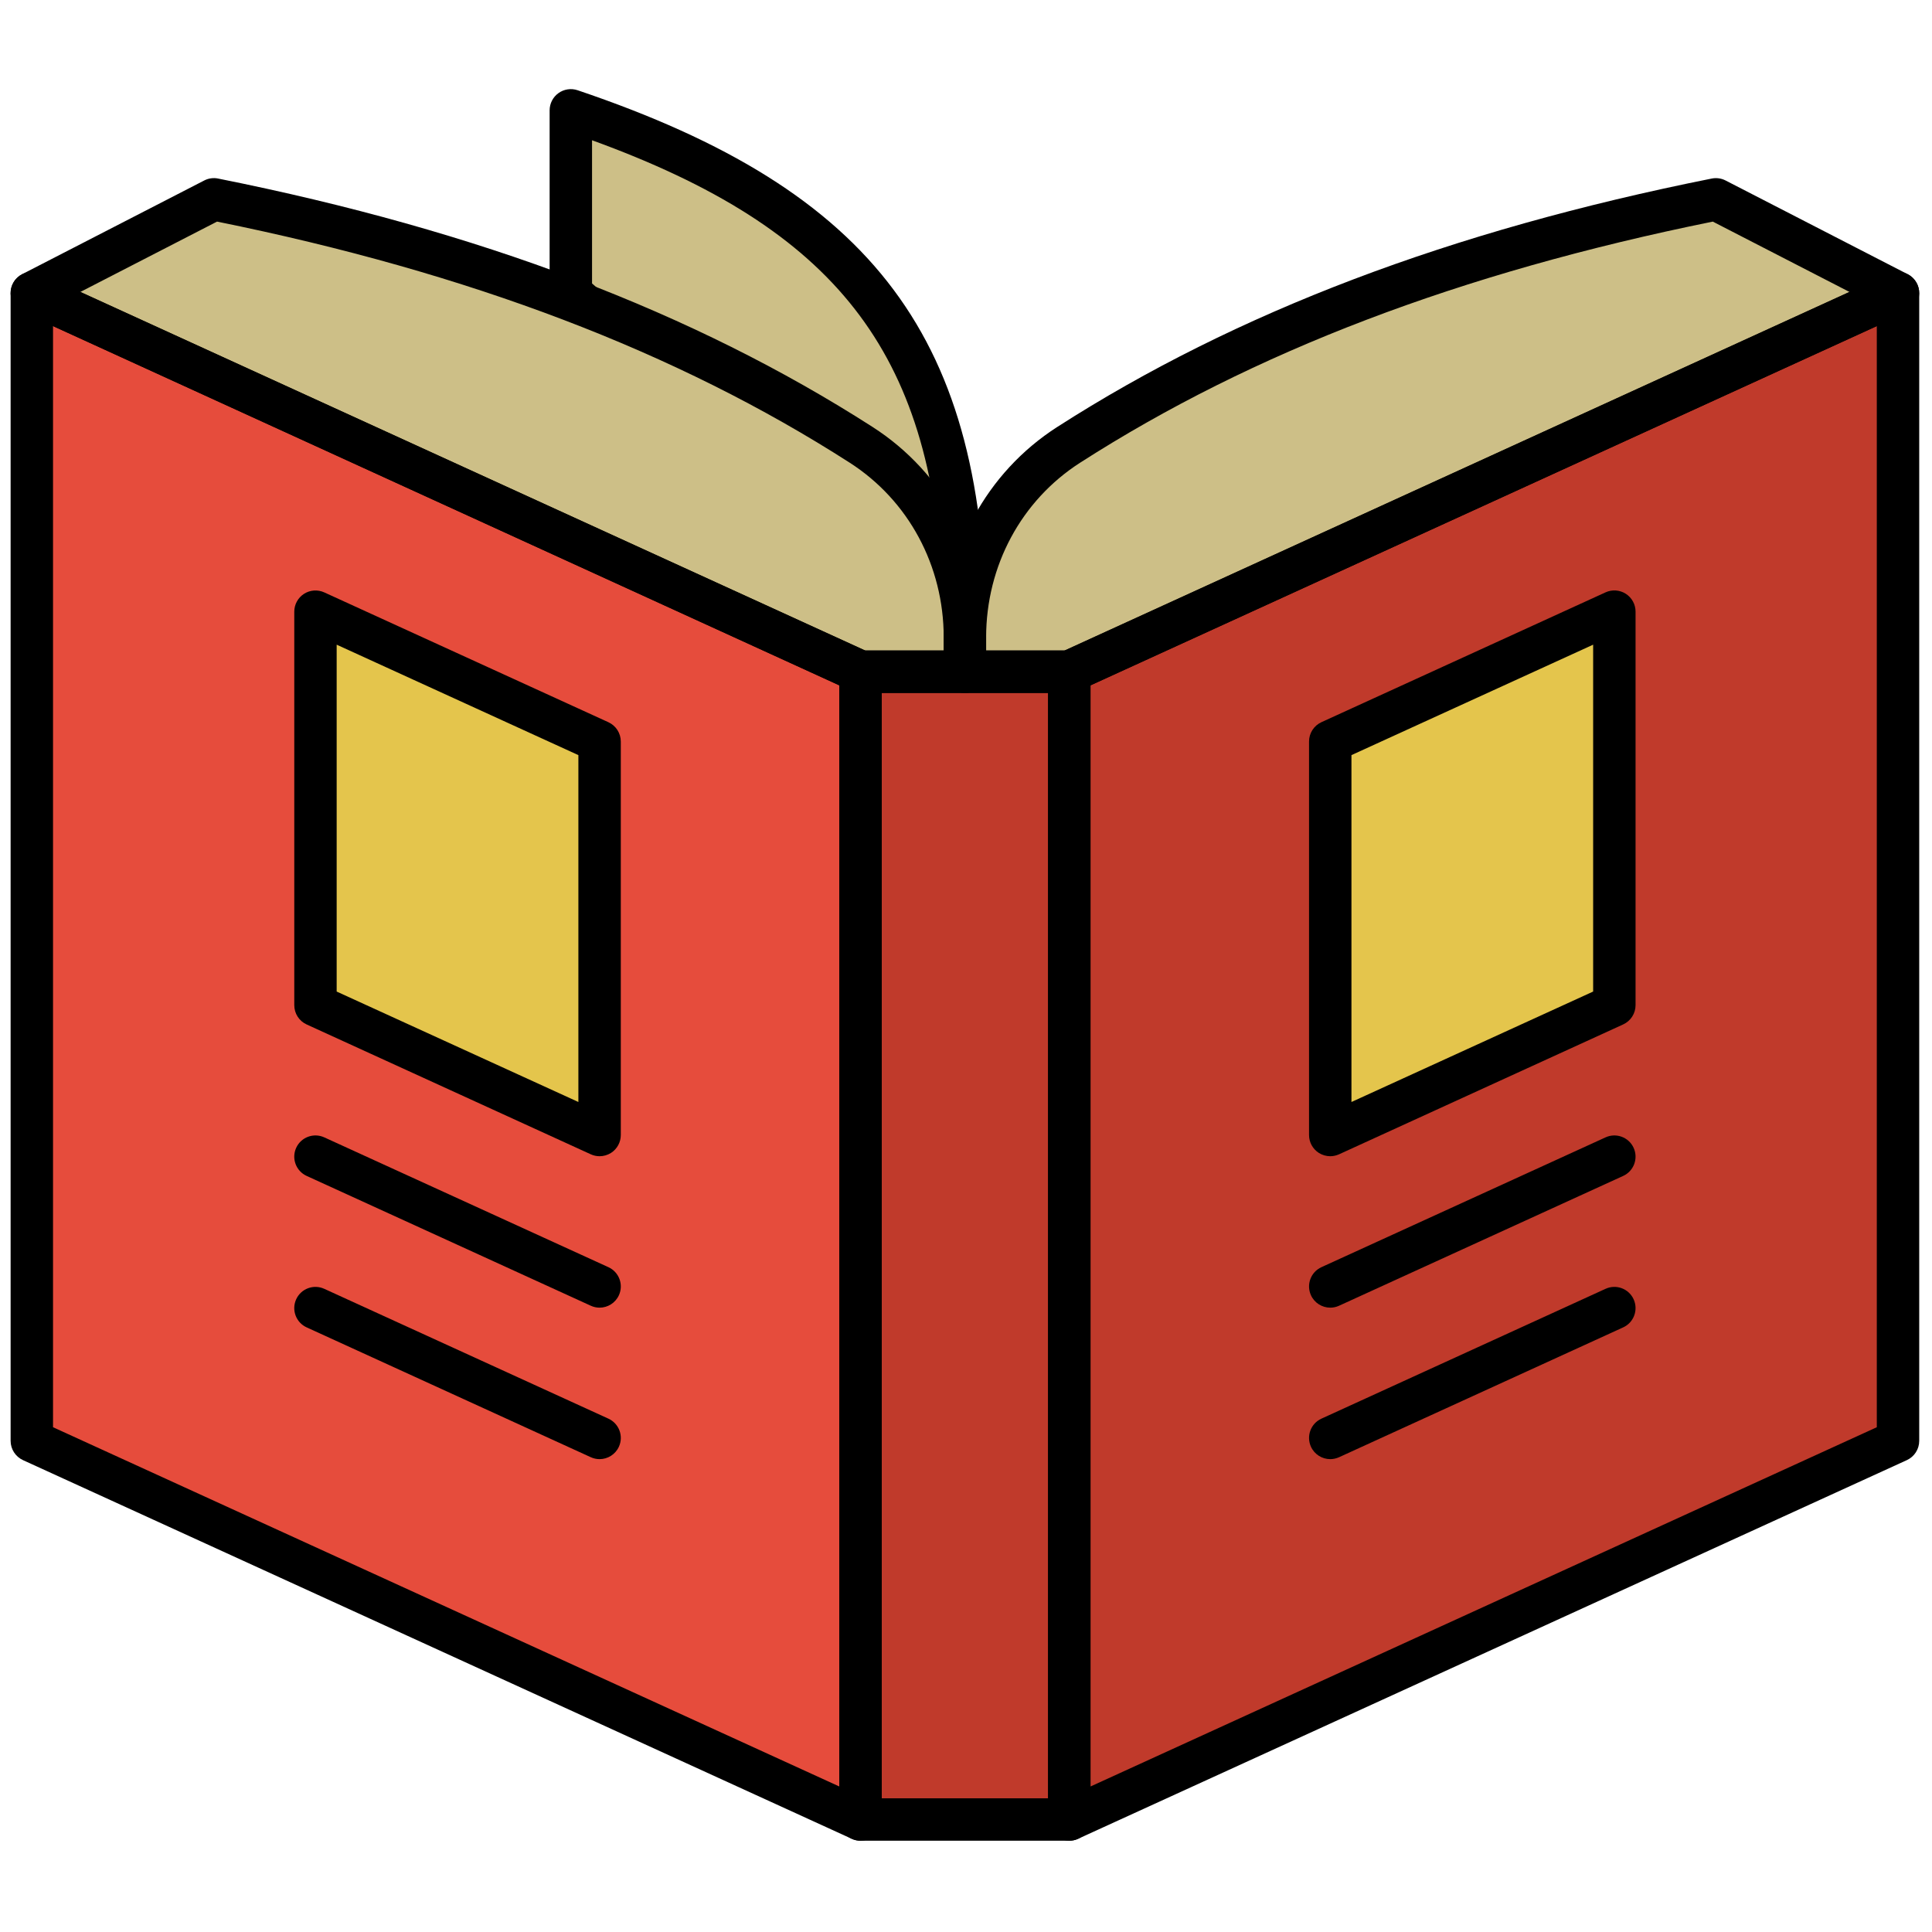
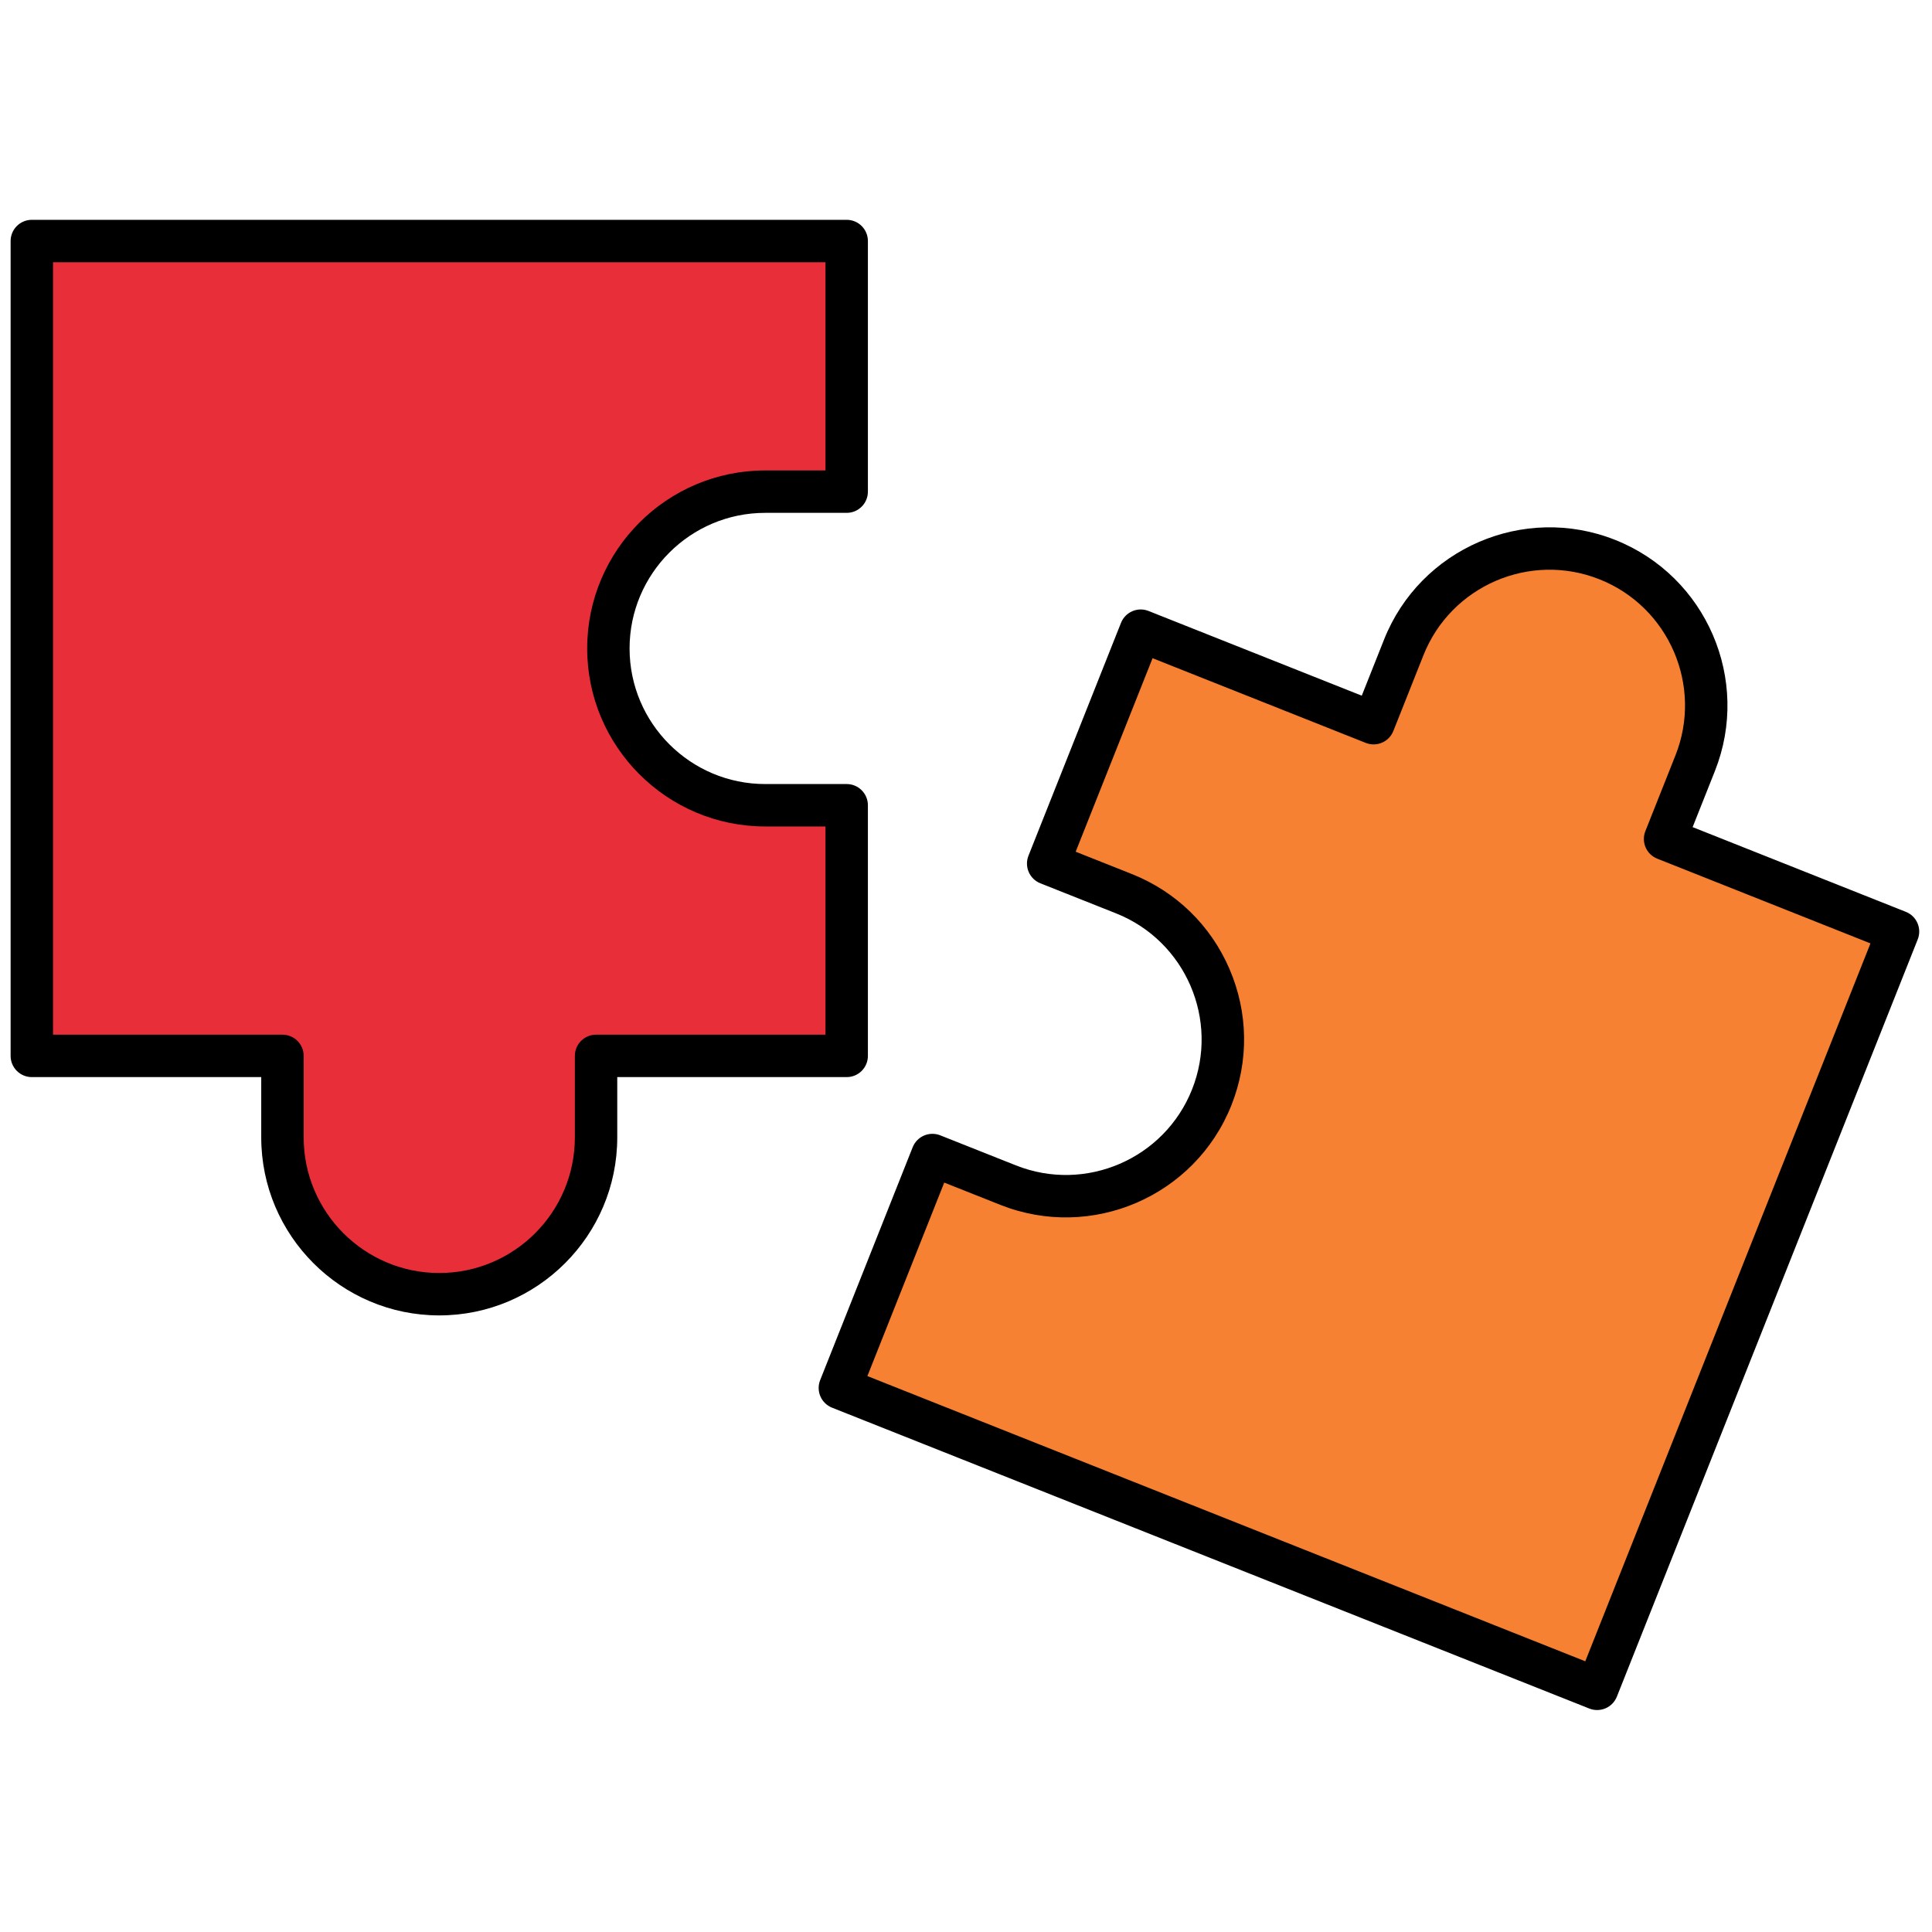
- <svg xmlns="http://www.w3.org/2000/svg" version="1.1" width="256" height="256" viewBox="0 0 256 256" xml:space="preserve">
+ <svg xmlns="http://www.w3.org/2000/svg" version="1.1" width="30" height="30" viewBox="0 0 256 256" xml:space="preserve">
  <defs>
</defs>
  <g style="stroke: none; stroke-width: 0; stroke-dasharray: none; stroke-linecap: butt; stroke-linejoin: miter; stroke-miterlimit: 10; fill: none; fill-rule: nonzero; opacity: 1;" transform="translate(1.406593 1.406593) scale(2.81 2.81)">
-     <polygon points="89,67.44 49.92,85.3 49.92,31.17 89,13.32 " style="stroke: none; stroke-width: 1; stroke-dasharray: none; stroke-linecap: butt; stroke-linejoin: miter; stroke-miterlimit: 10; fill: rgb(192,58,43); fill-rule: nonzero; opacity: 1;" transform="  matrix(1 0 0 1 0 0) " />
-     <polygon points="1,67.44 40.08,85.3 40.08,31.17 1,13.32 " style="stroke: none; stroke-width: 1; stroke-dasharray: none; stroke-linecap: butt; stroke-linejoin: miter; stroke-miterlimit: 10; fill: rgb(230,76,60); fill-rule: nonzero; opacity: 1;" transform="  matrix(1 0 0 1 0 0) " />
-     <rect x="40.08" y="31.17" rx="0" ry="0" width="9.84" height="54.12" style="stroke: none; stroke-width: 1; stroke-dasharray: none; stroke-linecap: butt; stroke-linejoin: miter; stroke-miterlimit: 10; fill: rgb(192,58,43); fill-rule: nonzero; opacity: 1;" transform=" matrix(1 0 0 1 0 0) " />
-     <polygon points="75.62,46.9 62.23,53.02 62.23,34.46 75.62,28.34 " style="stroke: none; stroke-width: 1; stroke-dasharray: none; stroke-linecap: butt; stroke-linejoin: miter; stroke-miterlimit: 10; fill: rgb(228,197,76); fill-rule: nonzero; opacity: 1;" transform="  matrix(1 0 0 1 0 0) " />
-     <polygon points="14.38,46.9 27.77,53.02 27.77,34.46 14.38,28.34 " style="stroke: none; stroke-width: 1; stroke-dasharray: none; stroke-linecap: butt; stroke-linejoin: miter; stroke-miterlimit: 10; fill: rgb(228,197,76); fill-rule: nonzero; opacity: 1;" transform="  matrix(1 0 0 1 0 0) " />
-     <path d="M 62.227 54.021 c -0.188 0 -0.377 -0.054 -0.541 -0.158 c -0.286 -0.185 -0.459 -0.501 -0.459 -0.842 V 34.464 c 0 -0.392 0.229 -0.747 0.584 -0.91 l 13.397 -6.122 c 0.31 -0.141 0.669 -0.117 0.957 0.068 c 0.286 0.184 0.459 0.501 0.459 0.841 v 18.556 c 0 0.392 -0.229 0.747 -0.584 0.909 L 62.643 53.93 C 62.51 53.99 62.368 54.021 62.227 54.021 z M 63.227 35.107 v 16.357 l 11.397 -5.208 V 29.899 L 63.227 35.107 z M 75.624 46.898 h 0.01 H 75.624 z" style="stroke: none; stroke-width: 1; stroke-dasharray: none; stroke-linecap: butt; stroke-linejoin: miter; stroke-miterlimit: 10; fill: rgb(0,0,0); fill-rule: nonzero; opacity: 1;" transform=" matrix(1 0 0 1 0 0) " stroke-linecap="round" />
-     <path d="M 45 29.558 c 0 -14.278 -5.541 -20.45 -18.583 -24.855 v 8.617 L 45 29.558 z" style="stroke: none; stroke-width: 1; stroke-dasharray: none; stroke-linecap: butt; stroke-linejoin: miter; stroke-miterlimit: 10; fill: rgb(205,191,135); fill-rule: nonzero; opacity: 1;" transform=" matrix(1 0 0 1 0 0) " stroke-linecap="round" />
-     <path d="M 45 30.558 c -0.237 0 -0.472 -0.084 -0.658 -0.247 L 25.759 14.073 c -0.217 -0.19 -0.342 -0.464 -0.342 -0.753 V 4.703 c 0 -0.322 0.155 -0.625 0.417 -0.813 s 0.598 -0.238 0.903 -0.135 C 40.779 8.499 46 15.492 46 29.558 c 0 0.392 -0.229 0.748 -0.586 0.911 C 45.281 30.529 45.14 30.558 45 30.558 z M 27.417 12.866 l 16.534 14.448 c -0.51 -11.246 -5.063 -17.034 -16.534 -21.201 V 12.866 z" style="stroke: none; stroke-width: 1; stroke-dasharray: none; stroke-linecap: butt; stroke-linejoin: miter; stroke-miterlimit: 10; fill: rgb(0,0,0); fill-rule: nonzero; opacity: 1;" transform=" matrix(1 0 0 1 0 0) " stroke-linecap="round" />
-     <path d="M 45 31.174 v -1.616 c 0 -3.658 -1.816 -7.109 -4.896 -9.084 C 31.146 14.727 20.799 11.142 9.588 8.9 c 0 0 -8.588 4.42 -8.588 4.42 l 39.078 17.855 H 45 z" style="stroke: none; stroke-width: 1; stroke-dasharray: none; stroke-linecap: butt; stroke-linejoin: miter; stroke-miterlimit: 10; fill: rgb(205,191,135); fill-rule: nonzero; opacity: 1;" transform=" matrix(1 0 0 1 0 0) " stroke-linecap="round" />
-     <path d="M 45 31.174 v -1.616 c 0 -3.658 1.816 -7.109 4.896 -9.084 c 8.959 -5.747 19.306 -9.332 30.517 -11.574 c 0 0 8.588 4.42 8.588 4.42 L 49.922 31.174 H 45 z" style="stroke: none; stroke-width: 1; stroke-dasharray: none; stroke-linecap: butt; stroke-linejoin: miter; stroke-miterlimit: 10; fill: rgb(205,191,135); fill-rule: nonzero; opacity: 1;" transform=" matrix(1 0 0 1 0 0) " stroke-linecap="round" />
-     <path d="M 62.228 61.162 c -0.38 0 -0.742 -0.217 -0.91 -0.584 c -0.229 -0.503 -0.009 -1.096 0.493 -1.325 l 13.397 -6.121 c 0.504 -0.23 1.096 -0.008 1.325 0.493 c 0.229 0.503 0.009 1.096 -0.493 1.325 l -13.397 6.121 C 62.508 61.133 62.366 61.162 62.228 61.162 z" style="stroke: none; stroke-width: 1; stroke-dasharray: none; stroke-linecap: butt; stroke-linejoin: miter; stroke-miterlimit: 10; fill: rgb(0,0,0); fill-rule: nonzero; opacity: 1;" transform=" matrix(1 0 0 1 0 0) " stroke-linecap="round" />
-     <path d="M 62.228 68.305 c -0.38 0 -0.742 -0.217 -0.91 -0.584 c -0.229 -0.503 -0.009 -1.096 0.493 -1.325 l 13.397 -6.122 c 0.504 -0.231 1.096 -0.009 1.325 0.493 c 0.229 0.503 0.009 1.096 -0.493 1.325 l -13.397 6.122 C 62.508 68.275 62.366 68.305 62.228 68.305 z" style="stroke: none; stroke-width: 1; stroke-dasharray: none; stroke-linecap: butt; stroke-linejoin: miter; stroke-miterlimit: 10; fill: rgb(0,0,0); fill-rule: nonzero; opacity: 1;" transform=" matrix(1 0 0 1 0 0) " stroke-linecap="round" />
-     <path d="M 27.773 54.021 c -0.142 0 -0.283 -0.03 -0.416 -0.091 L 13.96 47.808 c -0.356 -0.162 -0.584 -0.518 -0.584 -0.909 V 28.343 c 0 -0.34 0.173 -0.657 0.459 -0.841 c 0.286 -0.184 0.646 -0.209 0.956 -0.068 l 13.398 6.122 c 0.356 0.163 0.584 0.518 0.584 0.91 v 18.556 c 0 0.341 -0.173 0.657 -0.459 0.842 C 28.15 53.967 27.962 54.021 27.773 54.021 z M 15.375 46.256 l 11.398 5.208 V 35.107 l -11.398 -5.208 V 46.256 z" style="stroke: none; stroke-width: 1; stroke-dasharray: none; stroke-linecap: butt; stroke-linejoin: miter; stroke-miterlimit: 10; fill: rgb(0,0,0); fill-rule: nonzero; opacity: 1;" transform=" matrix(1 0 0 1 0 0) " stroke-linecap="round" />
-     <path d="M 27.773 61.162 c -0.139 0 -0.28 -0.029 -0.415 -0.091 L 13.96 54.95 c -0.502 -0.229 -0.724 -0.822 -0.494 -1.325 c 0.229 -0.502 0.821 -0.723 1.325 -0.493 l 13.398 6.121 c 0.502 0.229 0.724 0.822 0.494 1.325 C 28.515 60.945 28.152 61.162 27.773 61.162 z" style="stroke: none; stroke-width: 1; stroke-dasharray: none; stroke-linecap: butt; stroke-linejoin: miter; stroke-miterlimit: 10; fill: rgb(0,0,0); fill-rule: nonzero; opacity: 1;" transform=" matrix(1 0 0 1 0 0) " stroke-linecap="round" />
-     <path d="M 27.773 68.305 c -0.139 0 -0.28 -0.029 -0.415 -0.091 L 13.96 62.092 c -0.502 -0.229 -0.724 -0.822 -0.494 -1.325 c 0.229 -0.502 0.821 -0.723 1.325 -0.493 l 13.398 6.122 c 0.502 0.229 0.724 0.822 0.494 1.325 C 28.515 68.088 28.152 68.305 27.773 68.305 z" style="stroke: none; stroke-width: 1; stroke-dasharray: none; stroke-linecap: butt; stroke-linejoin: miter; stroke-miterlimit: 10; fill: rgb(0,0,0); fill-rule: nonzero; opacity: 1;" transform=" matrix(1 0 0 1 0 0) " stroke-linecap="round" />
-     <path d="M 49.922 86.298 c -0.188 0 -0.377 -0.054 -0.541 -0.159 c -0.286 -0.184 -0.459 -0.5 -0.459 -0.841 V 31.174 c 0 -0.392 0.229 -0.747 0.584 -0.91 L 88.584 12.41 c 0.309 -0.141 0.669 -0.117 0.957 0.068 C 89.827 12.663 90 12.979 90 13.32 v 54.123 c 0 0.392 -0.229 0.747 -0.584 0.909 L 50.338 86.207 C 50.205 86.268 50.063 86.298 49.922 86.298 z M 50.922 31.817 v 51.924 L 88 66.8 V 14.876 L 50.922 31.817 z M 89 67.442 h 0.01 H 89 z" style="stroke: none; stroke-width: 1; stroke-dasharray: none; stroke-linecap: butt; stroke-linejoin: miter; stroke-miterlimit: 10; fill: rgb(0,0,0); fill-rule: nonzero; opacity: 1;" transform=" matrix(1 0 0 1 0 0) " stroke-linecap="round" />
-     <path d="M 40.078 86.298 c -0.141 0 -0.283 -0.03 -0.416 -0.091 L 0.584 68.352 C 0.229 68.189 0 67.834 0 67.442 V 13.32 c 0 -0.34 0.173 -0.657 0.459 -0.841 c 0.286 -0.184 0.646 -0.21 0.956 -0.068 l 39.078 17.854 c 0.356 0.163 0.584 0.518 0.584 0.91 v 54.124 c 0 0.341 -0.173 0.657 -0.459 0.841 C 40.455 86.244 40.267 86.298 40.078 86.298 z M 2 66.8 l 37.078 16.941 V 31.817 L 2 14.876 V 66.8 z" style="stroke: none; stroke-width: 1; stroke-dasharray: none; stroke-linecap: butt; stroke-linejoin: miter; stroke-miterlimit: 10; fill: rgb(0,0,0); fill-rule: nonzero; opacity: 1;" transform=" matrix(1 0 0 1 0 0) " stroke-linecap="round" />
-     <path d="M 49.922 86.298 h -9.844 c -0.552 0 -1 -0.447 -1 -1 V 31.174 c 0 -0.552 0.448 -1 1 -1 h 9.844 c 0.553 0 1 0.448 1 1 v 54.124 C 50.922 85.851 50.475 86.298 49.922 86.298 z M 41.078 84.298 h 7.844 V 32.174 h -7.844 V 84.298 z" style="stroke: none; stroke-width: 1; stroke-dasharray: none; stroke-linecap: butt; stroke-linejoin: miter; stroke-miterlimit: 10; fill: rgb(0,0,0); fill-rule: nonzero; opacity: 1;" transform=" matrix(1 0 0 1 0 0) " stroke-linecap="round" />
-     <path d="M 45 32.174 h -4.922 c -0.144 0 -0.285 -0.031 -0.416 -0.09 L 0.584 14.229 C 0.236 14.07 0.009 13.726 0 13.343 c -0.009 -0.383 0.201 -0.737 0.542 -0.913 l 8.588 -4.42 c 0.201 -0.104 0.433 -0.137 0.654 -0.091 c 12.32 2.463 22.415 6.295 30.86 11.713 C 43.998 21.784 46 25.494 46 29.558 v 1.616 C 46 31.727 45.552 32.174 45 32.174 z M 40.296 30.174 H 44 v -0.616 c 0 -3.379 -1.658 -6.461 -4.436 -8.242 C 31.411 16.085 21.65 12.365 9.734 9.949 l -6.445 3.317 L 40.296 30.174 z" style="stroke: none; stroke-width: 1; stroke-dasharray: none; stroke-linecap: butt; stroke-linejoin: miter; stroke-miterlimit: 10; fill: rgb(0,0,0); fill-rule: nonzero; opacity: 1;" transform=" matrix(1 0 0 1 0 0) " stroke-linecap="round" />
-     <path d="M 49.922 32.174 H 45 c -0.552 0 -1 -0.448 -1 -1 v -1.616 c 0 -4.064 2.002 -7.774 5.355 -9.926 c 8.446 -5.418 18.541 -9.25 30.86 -11.713 c 0.224 -0.045 0.453 -0.012 0.654 0.091 l 8.588 4.42 c 0.34 0.175 0.551 0.53 0.542 0.913 s -0.236 0.727 -0.584 0.886 L 50.338 32.084 C 50.207 32.144 50.065 32.174 49.922 32.174 z M 46 30.174 h 3.704 l 37.007 -16.908 l -6.445 -3.317 c -11.914 2.416 -21.675 6.135 -29.83 11.367 C 47.658 23.097 46 26.179 46 29.558 V 30.174 z" style="stroke: none; stroke-width: 1; stroke-dasharray: none; stroke-linecap: butt; stroke-linejoin: miter; stroke-miterlimit: 10; fill: rgb(0,0,0); fill-rule: nonzero; opacity: 1;" transform=" matrix(1 0 0 1 0 0) " stroke-linecap="round" />
+     <path d="M 65.692 30.03 l -1.419 3.572 L 53.29 29.238 l -4.364 10.984 l 3.572 1.419 c 3.795 1.508 5.649 5.806 4.142 9.601 c -1.508 3.795 -5.806 5.649 -9.601 4.142 l -3.572 -1.419 l -4.364 10.984 l 35.71 14.187 L 89 43.425 l -10.984 -4.364 l 1.419 -3.572 c 1.508 -3.795 -0.347 -8.094 -4.142 -9.601 C 71.499 24.38 67.2 26.235 65.692 30.03 z" style="stroke: none; stroke-width: 1; stroke-dasharray: none; stroke-linecap: butt; stroke-linejoin: miter; stroke-miterlimit: 10; fill: rgb(247,129,50); fill-rule: nonzero; opacity: 1;" transform=" matrix(1 0 0 1 0 0) " stroke-linecap="round" />
+     <path d="M 27.606 53.133 V 49.29 h 11.819 V 37.471 h -3.843 c -4.084 0 -7.394 -3.31 -7.394 -7.394 s 3.31 -7.394 7.394 -7.394 h 3.843 V 10.865 H 1 V 49.29 h 11.819 v 3.843 c 0 4.084 3.31 7.394 7.394 7.394 C 24.296 60.527 27.606 57.217 27.606 53.133 z" style="stroke: none; stroke-width: 1; stroke-dasharray: none; stroke-linecap: butt; stroke-linejoin: miter; stroke-miterlimit: 10; fill: rgb(232,46,57); fill-rule: nonzero; opacity: 1;" transform=" matrix(1 0 0 1 0 0) " stroke-linecap="round" />
+     <path d="M 74.813 80.136 c -0.125 0 -0.251 -0.023 -0.369 -0.07 l -35.71 -14.188 c -0.513 -0.204 -0.764 -0.785 -0.56 -1.299 l 4.363 -10.983 c 0.098 -0.246 0.29 -0.444 0.533 -0.549 c 0.243 -0.105 0.52 -0.109 0.765 -0.012 l 3.572 1.419 c 3.277 1.302 7.001 -0.305 8.303 -3.581 s -0.305 -7.001 -3.581 -8.303 l -3.572 -1.419 c -0.246 -0.098 -0.444 -0.29 -0.549 -0.533 c -0.105 -0.244 -0.109 -0.519 -0.012 -0.765 l 4.364 -10.983 c 0.205 -0.513 0.786 -0.765 1.299 -0.56 l 10.054 3.994 l 1.05 -2.643 l 0 0 c 1.709 -4.302 6.598 -6.413 10.9 -4.702 c 4.302 1.709 6.41 6.599 4.702 10.9 l -1.05 2.643 l 10.054 3.995 c 0.514 0.204 0.764 0.785 0.561 1.298 l -14.187 35.71 c -0.099 0.246 -0.29 0.444 -0.533 0.549 C 75.083 80.108 74.948 80.136 74.813 80.136 z M 40.401 64.388 l 33.852 13.449 l 13.448 -33.852 l -10.054 -3.995 c -0.514 -0.204 -0.764 -0.785 -0.561 -1.298 l 1.419 -3.572 c 1.302 -3.276 -0.305 -7.001 -3.581 -8.303 c -3.278 -1.303 -7.001 0.305 -8.303 3.582 l -1.419 3.572 c -0.205 0.514 -0.787 0.764 -1.299 0.56 l -10.054 -3.994 l -3.626 9.125 l 2.643 1.05 c 2.084 0.828 3.721 2.417 4.608 4.476 s 0.921 4.34 0.094 6.424 c -1.709 4.302 -6.598 6.409 -10.9 4.702 l -2.643 -1.05 L 40.401 64.388 z" style="stroke: none; stroke-width: 1; stroke-dasharray: none; stroke-linecap: butt; stroke-linejoin: miter; stroke-miterlimit: 10; fill: rgb(0,0,0); fill-rule: nonzero; opacity: 1;" transform=" matrix(1 0 0 1 0 0) " stroke-linecap="round" />
+     <path d="M 20.212 61.527 c -4.628 0 -8.394 -3.766 -8.394 -8.395 V 50.29 H 1 c -0.552 0 -1 -0.447 -1 -1 V 10.865 c 0 -0.552 0.448 -1 1 -1 h 38.425 c 0.552 0 1 0.448 1 1 v 11.818 c 0 0.552 -0.448 1 -1 1 h -3.844 c -3.525 0 -6.394 2.868 -6.394 6.394 s 2.868 6.394 6.394 6.394 h 3.844 c 0.552 0 1 0.448 1 1 V 49.29 c 0 0.553 -0.448 1 -1 1 H 28.606 v 2.843 C 28.606 57.762 24.841 61.527 20.212 61.527 z M 2 48.29 h 10.819 c 0.552 0 1 0.447 1 1 v 3.843 c 0 3.526 2.868 6.395 6.394 6.395 c 3.526 0 6.394 -2.868 6.394 -6.395 V 49.29 c 0 -0.553 0.448 -1 1 -1 h 10.819 v -9.819 h -2.844 c -4.628 0 -8.394 -3.766 -8.394 -8.394 s 3.765 -8.394 8.394 -8.394 h 2.844 v -9.818 H 2 V 48.29 z" style="stroke: none; stroke-width: 1; stroke-dasharray: none; stroke-linecap: butt; stroke-linejoin: miter; stroke-miterlimit: 10; fill: rgb(0,0,0); fill-rule: nonzero; opacity: 1;" transform=" matrix(1 0 0 1 0 0) " stroke-linecap="round" />
  </g>
</svg>
